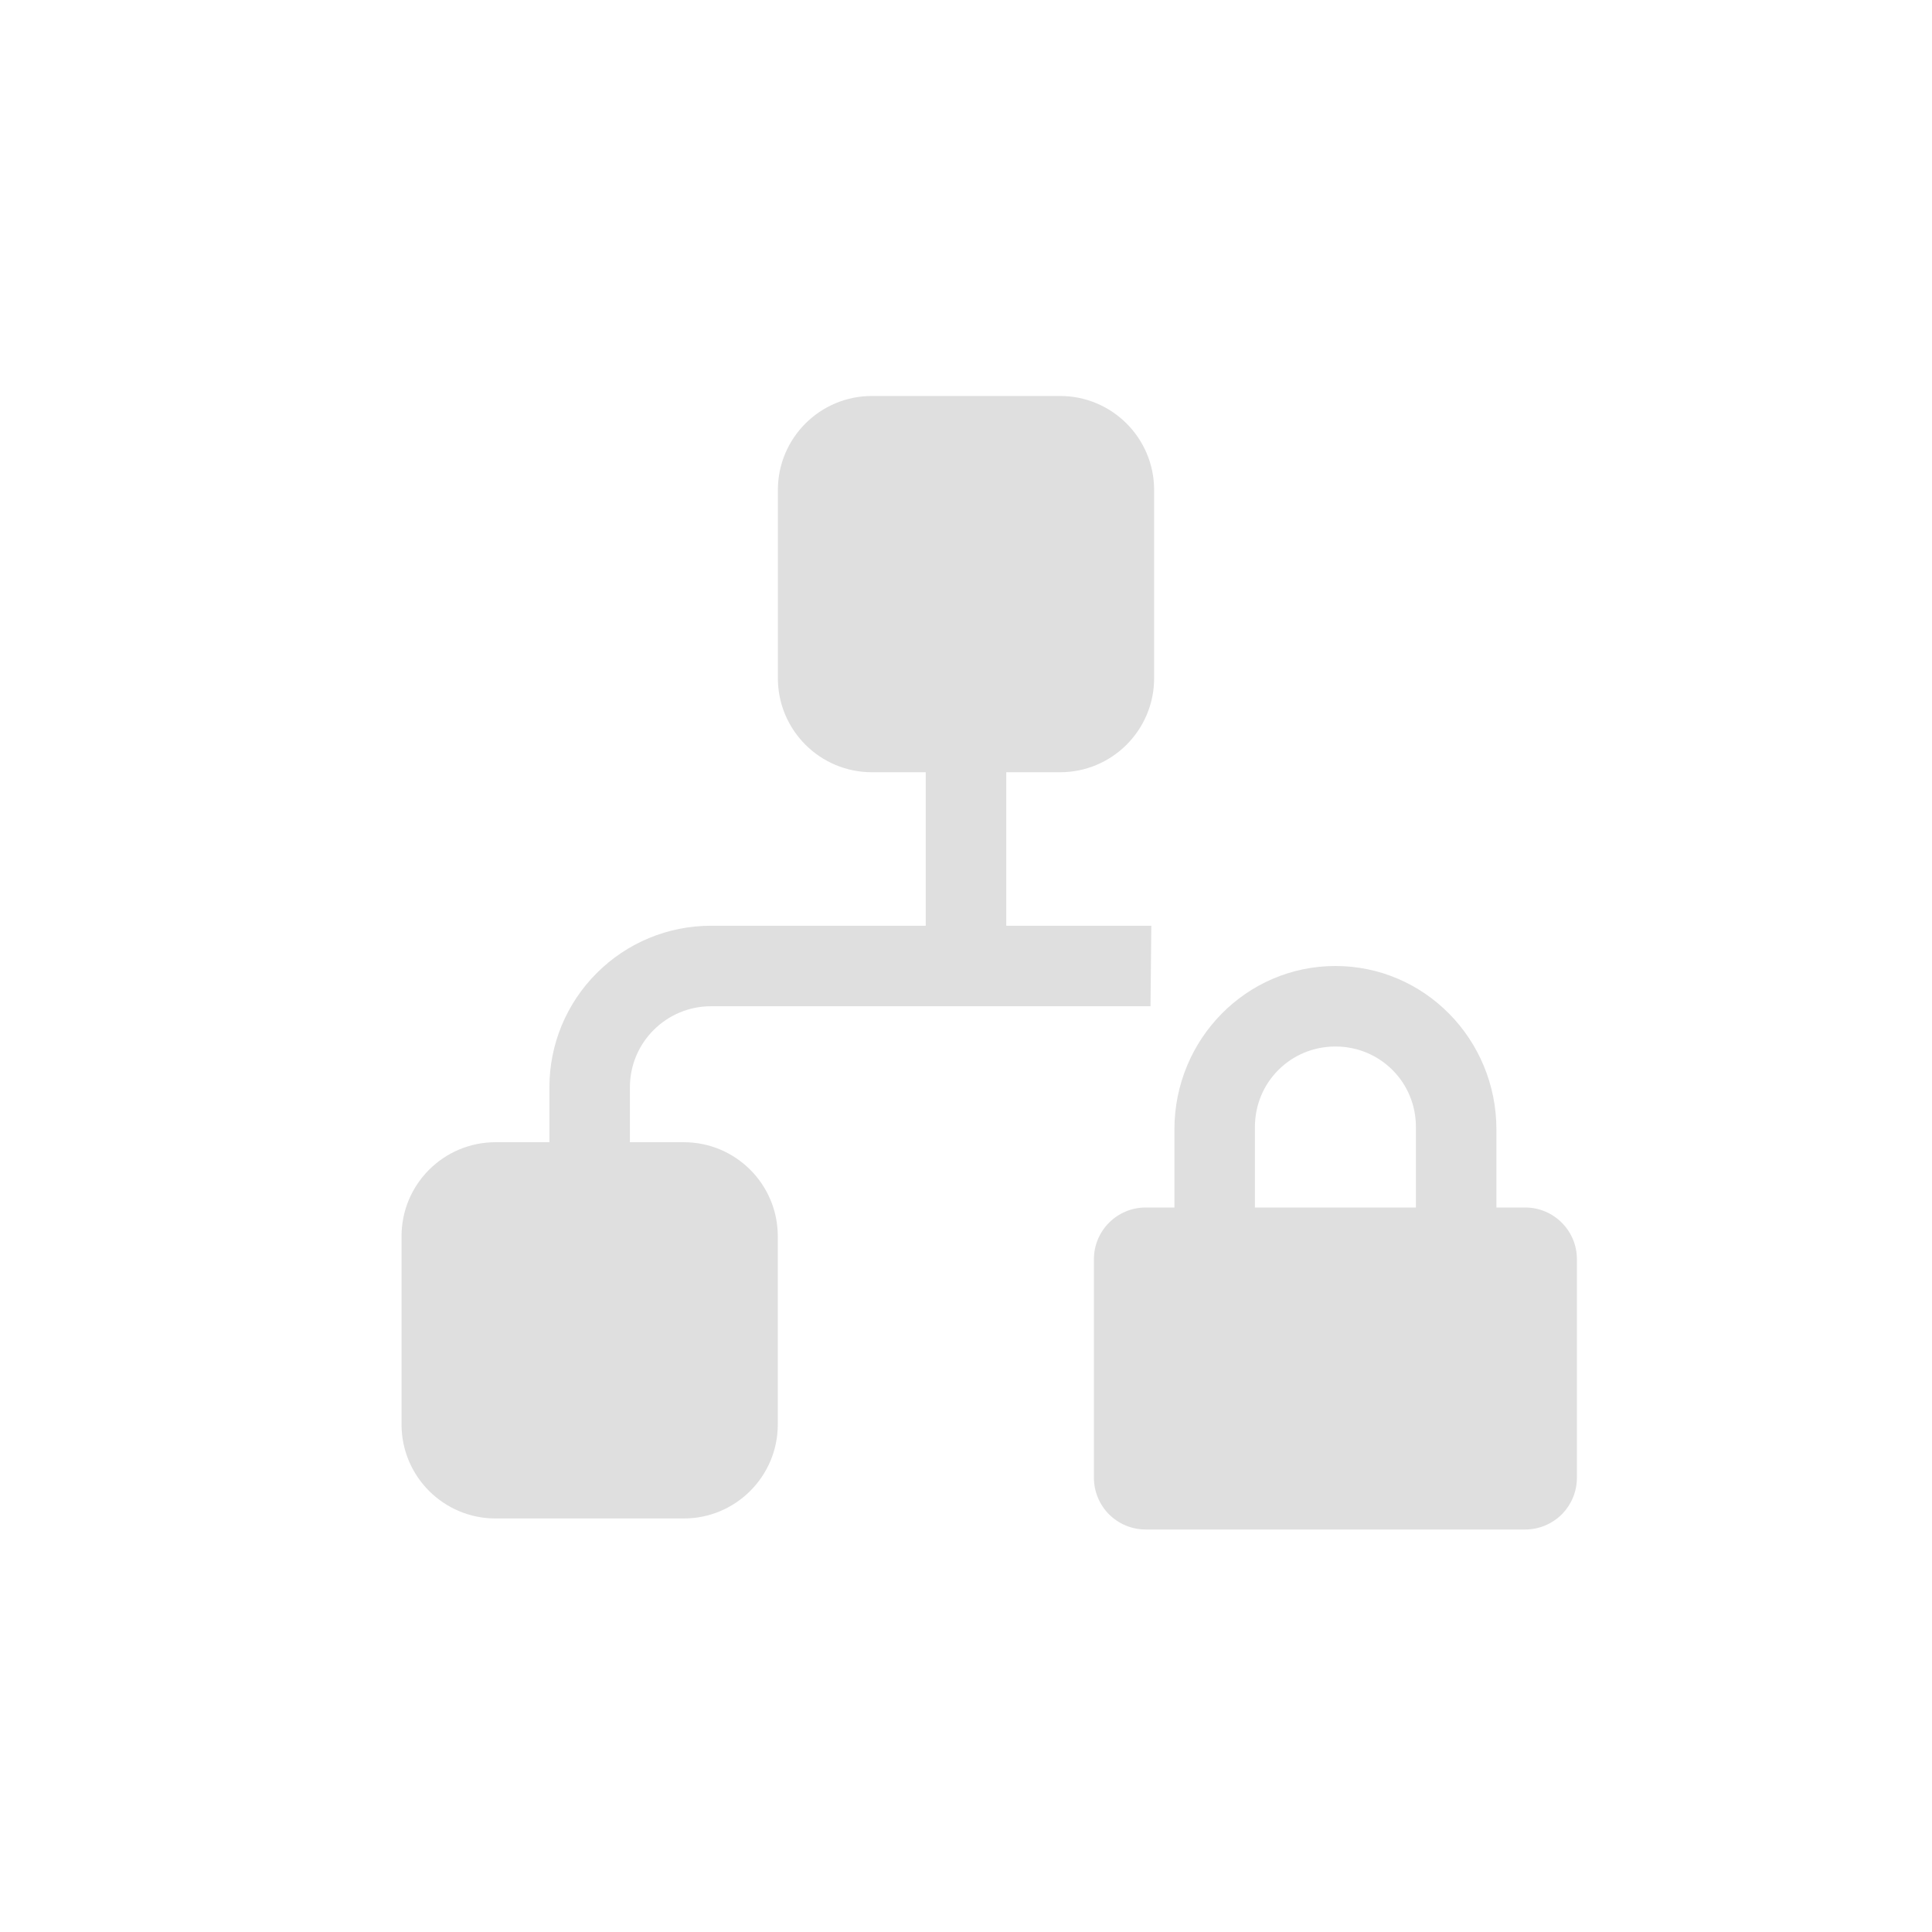
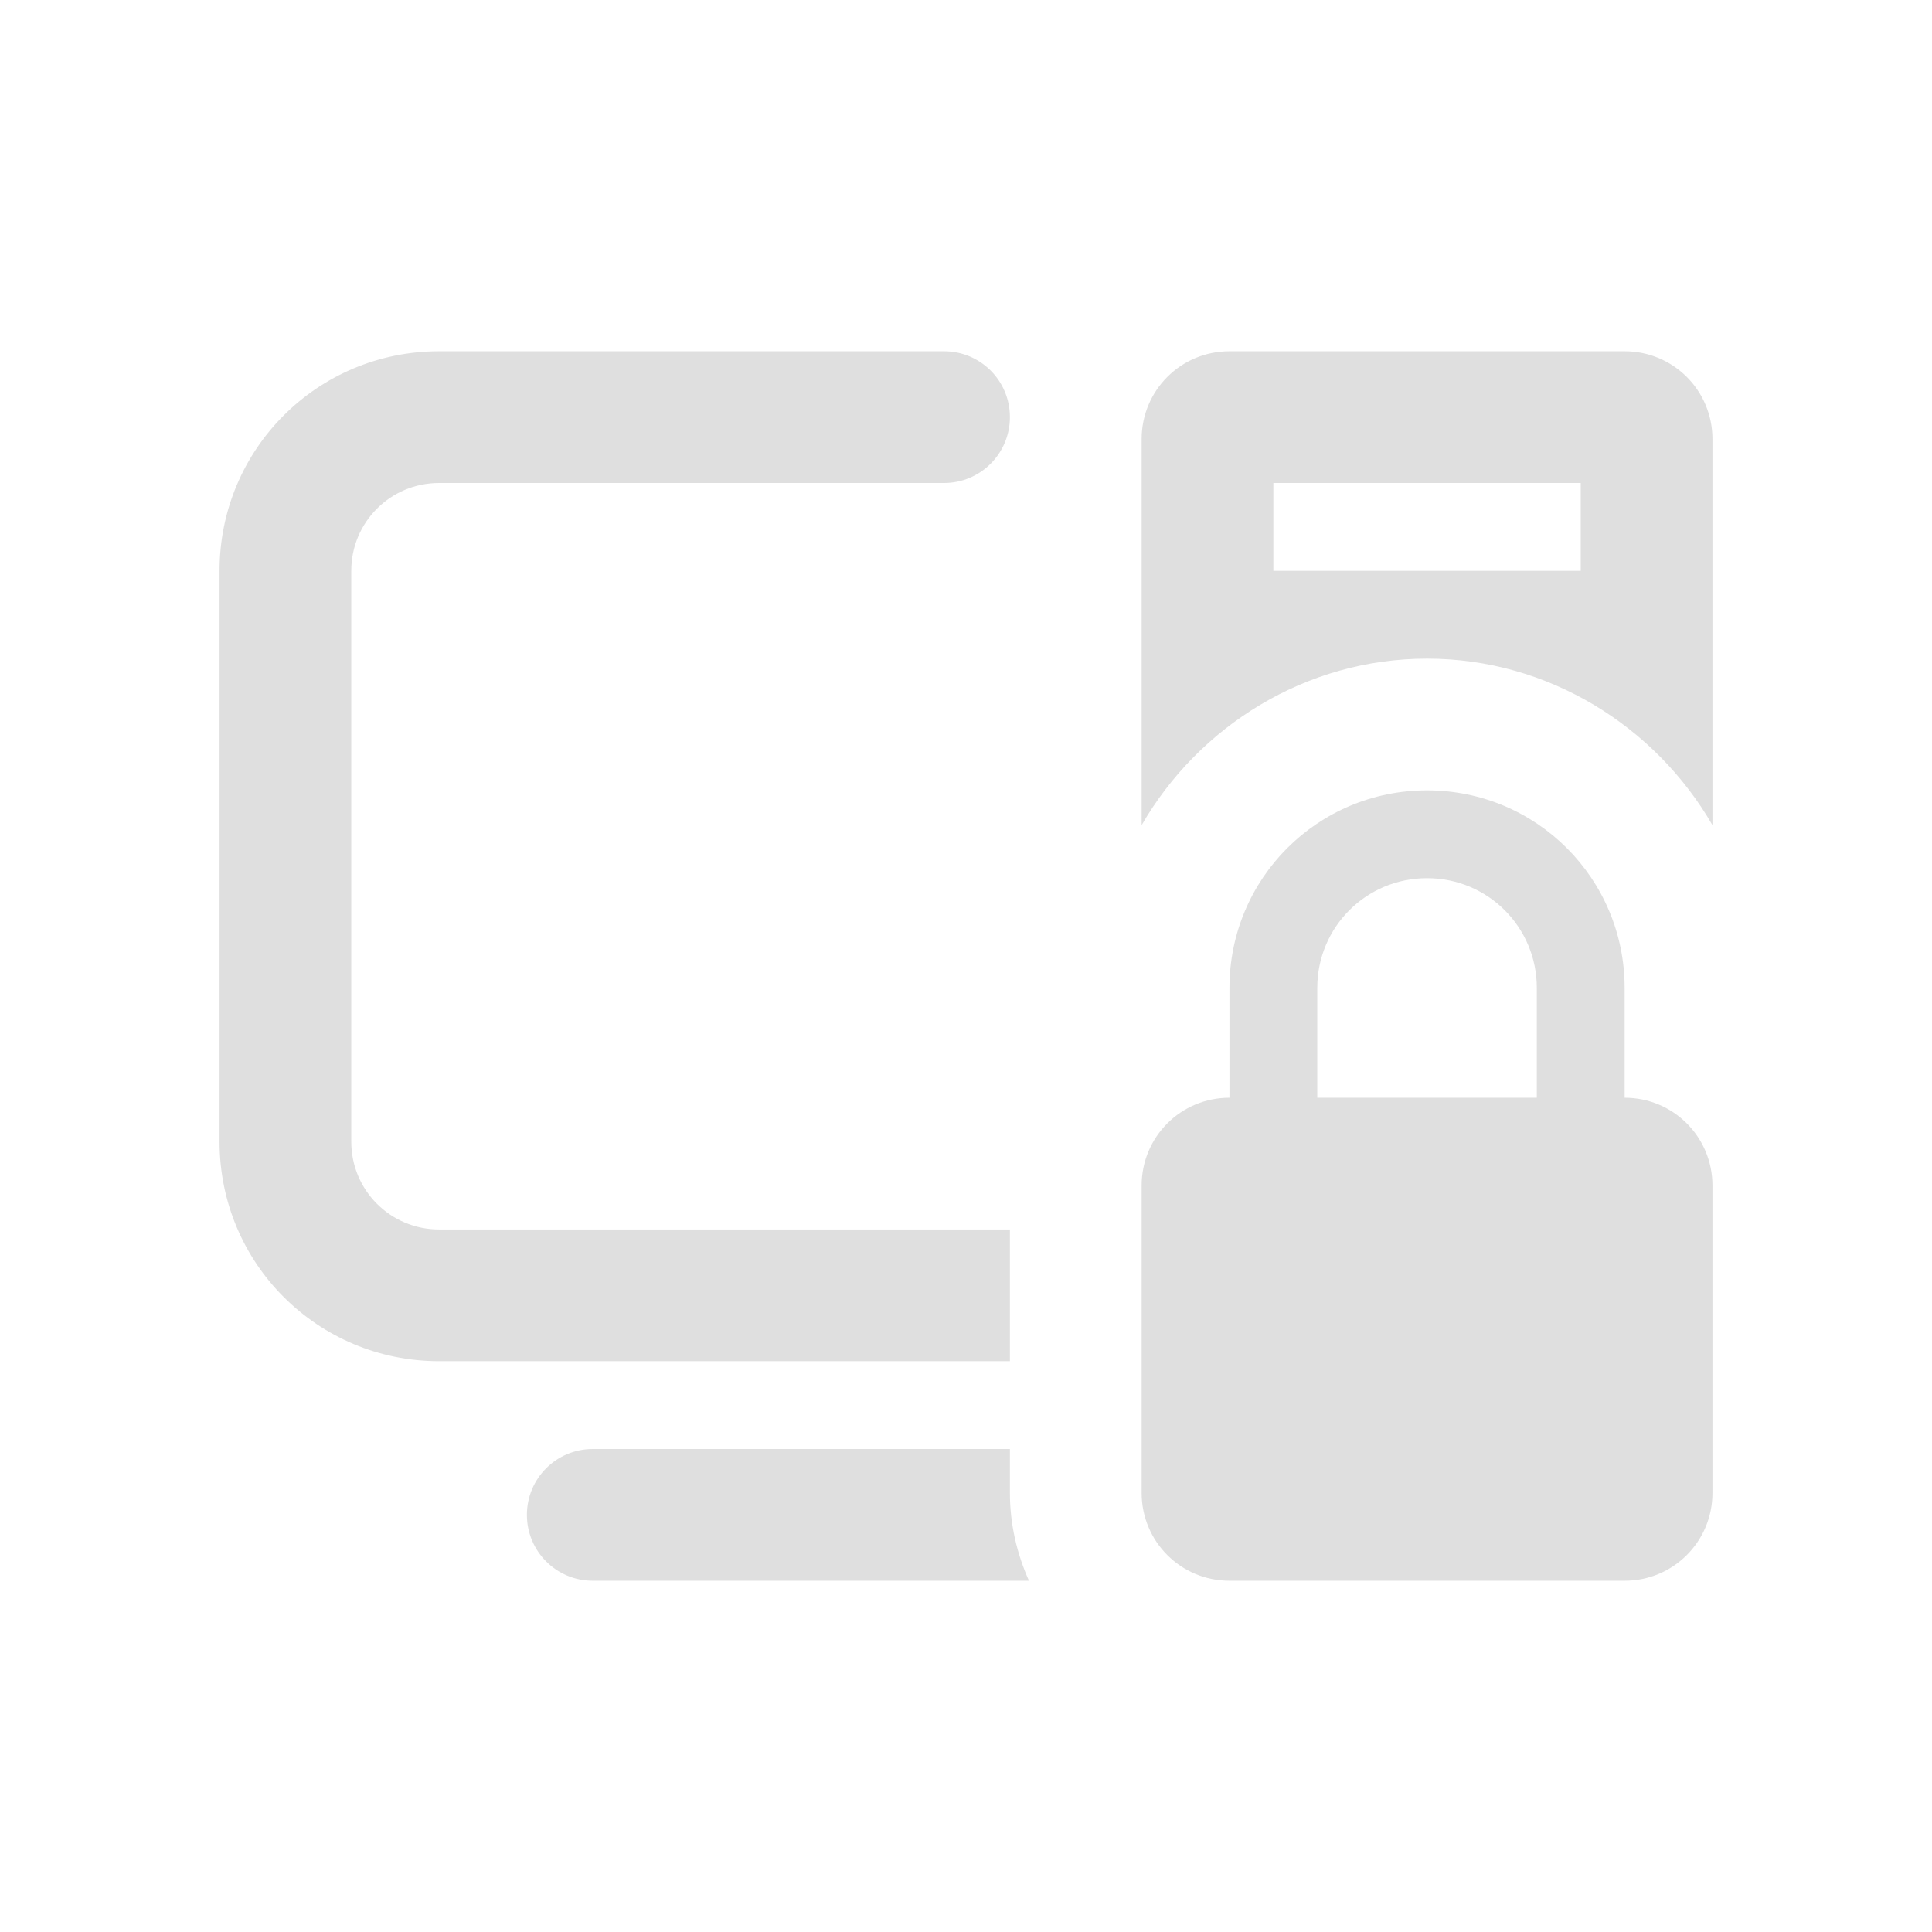
- <svg xmlns="http://www.w3.org/2000/svg" width="100%" height="100%" viewBox="-4 -4 24 24">
-   <defs>
-     <style id="current-color-scheme" type="text/css">
-    .ColorScheme-Text { color:#dfdfdf; } .ColorScheme-Highlight { color:#4285f4; } .ColorScheme-NeutralText { color:#ff9800; } .ColorScheme-PositiveText { color:#4caf50; } .ColorScheme-NegativeText { color:#f44336; }
-   </style>
+ <svg xmlns="http://www.w3.org/2000/svg" id="svg1384" viewBox="0 0 24 24" version="1.1" width="24" height="24">
+   <defs id="defs5">
+     <style type="text/css" id="current-color-scheme">.ColorScheme-Text {
+         color:#dfdfdf;
+       }
+       </style>
  </defs>
-   <path style="fill:currentColor" class="ColorScheme-Text" d="m12.589 8c-1.108 0-2 .911-2 2.031v.969h-.357c-.355 0-.643.288-.643.643v2.714c0 .171.068.334.188.455.121.12.284.188.455.188h4.715c.17 0 .333-.068.454-.188.12-.121.188-.284.188-.455 0-.746 0-1.968 0-2.714 0-.355-.288-.643-.642-.643-.195 0-.358 0-.358 0v-.969c0-1.12-.892-2.031-2-2.031zm-9.764 2.189v-.683c0-.532.211-1.042.588-1.418.376-.377.886-.588 1.418-.588h2.669v-1.907h-.669c-.645 0-1.168-.523-1.168-1.168v-2.338c0-.645.523-1.168 1.168-1.168h2.338c.645 0 1.168.523 1.168 1.168v2.338c0 .645-.523 1.168-1.168 1.168h-.669v1.907h1.802l-.01 1h-5.461c-.267 0-.522.106-.711.295-.189.188-.295.444-.295.711v.683h.669c.645 0 1.168.523 1.168 1.168v2.338c0 .645-.523 1.168-1.168 1.168h-2.338c-.645 0-1.168-.523-1.168-1.168v-2.338c0-.645.523-1.168 1.168-1.168zm9.764-1.189c.554 0 1 .442 1 1v1h-2v-1c0-.558.446-1 1-1z" />
+   <g id="22-22-network-wired-activated-locked" transform="matrix(1.090909,0,0,1.090909,-276,97.09091)">
+     <rect id="rect4381" opacity="0" ry="0" height="22" width="22" y="-89" x="253" />
+     <path id="path4383" class="ColorScheme-Text" d="m 258,-85 c -1.385,0 -2.5,1.115 -2.5,2.5 v 6.5 c 0,1.385 1.115,2.5 2.5,2.5 h 6.5 V -75 H 258 c -0.554,0 -1,-0.446 -1,-1 v -6.5 c 0,-0.554 0.446,-1 1,-1 h 2.25 3.25 0.25 c 0.415,0 0.75,-0.335 0.75,-0.75 0,-0.415 -0.335,-0.75 -0.75,-0.75 h -0.25 -3.25 z m 9,0 c -0.554,0 -1,0.446 -1,1 v 4.396 c 0.651,-1.127 1.87,-1.896 3.25,-1.896 1.38,0 2.599,0.769 3.25,1.896 V -84 c 0,-0.554 -0.446,-1 -1,-1 z m 0.5,1.5 h 3.5 v 1 h -3.5 z m -7.75,11 c -0.415,0 -0.75,0.335 -0.75,0.75 0,0.415 0.335,0.75 0.75,0.75 h 4.967 c -0.138,-0.308 -0.217,-0.646 -0.217,-1 v -0.5 z" fill="currentColor" />
+     <path d="m 269.25,-80 c -1.246,0 -2.25,1.004 -2.25,2.25 v 1.25 c -0.554,0 -1,0.446 -1,1 v 3.5 c 0,0.554 0.446,1 1,1 h 4.5 c 0.554,0 1,-0.446 1,-1 v -3.5 c 0,-0.554 -0.446,-1 -1,-1 v -1.25 c 0,-1.246 -1.004,-2.25 -2.25,-2.25 z m 0,1 c 0.693,0 1.25,0.557 1.25,1.25 v 1.25 H 268 v -1.25 c 0,-0.693 0.557,-1.25 1.25,-1.25 z" id="path4413" fill="currentColor" class="ColorScheme-Text" />
+   </g>
</svg>
